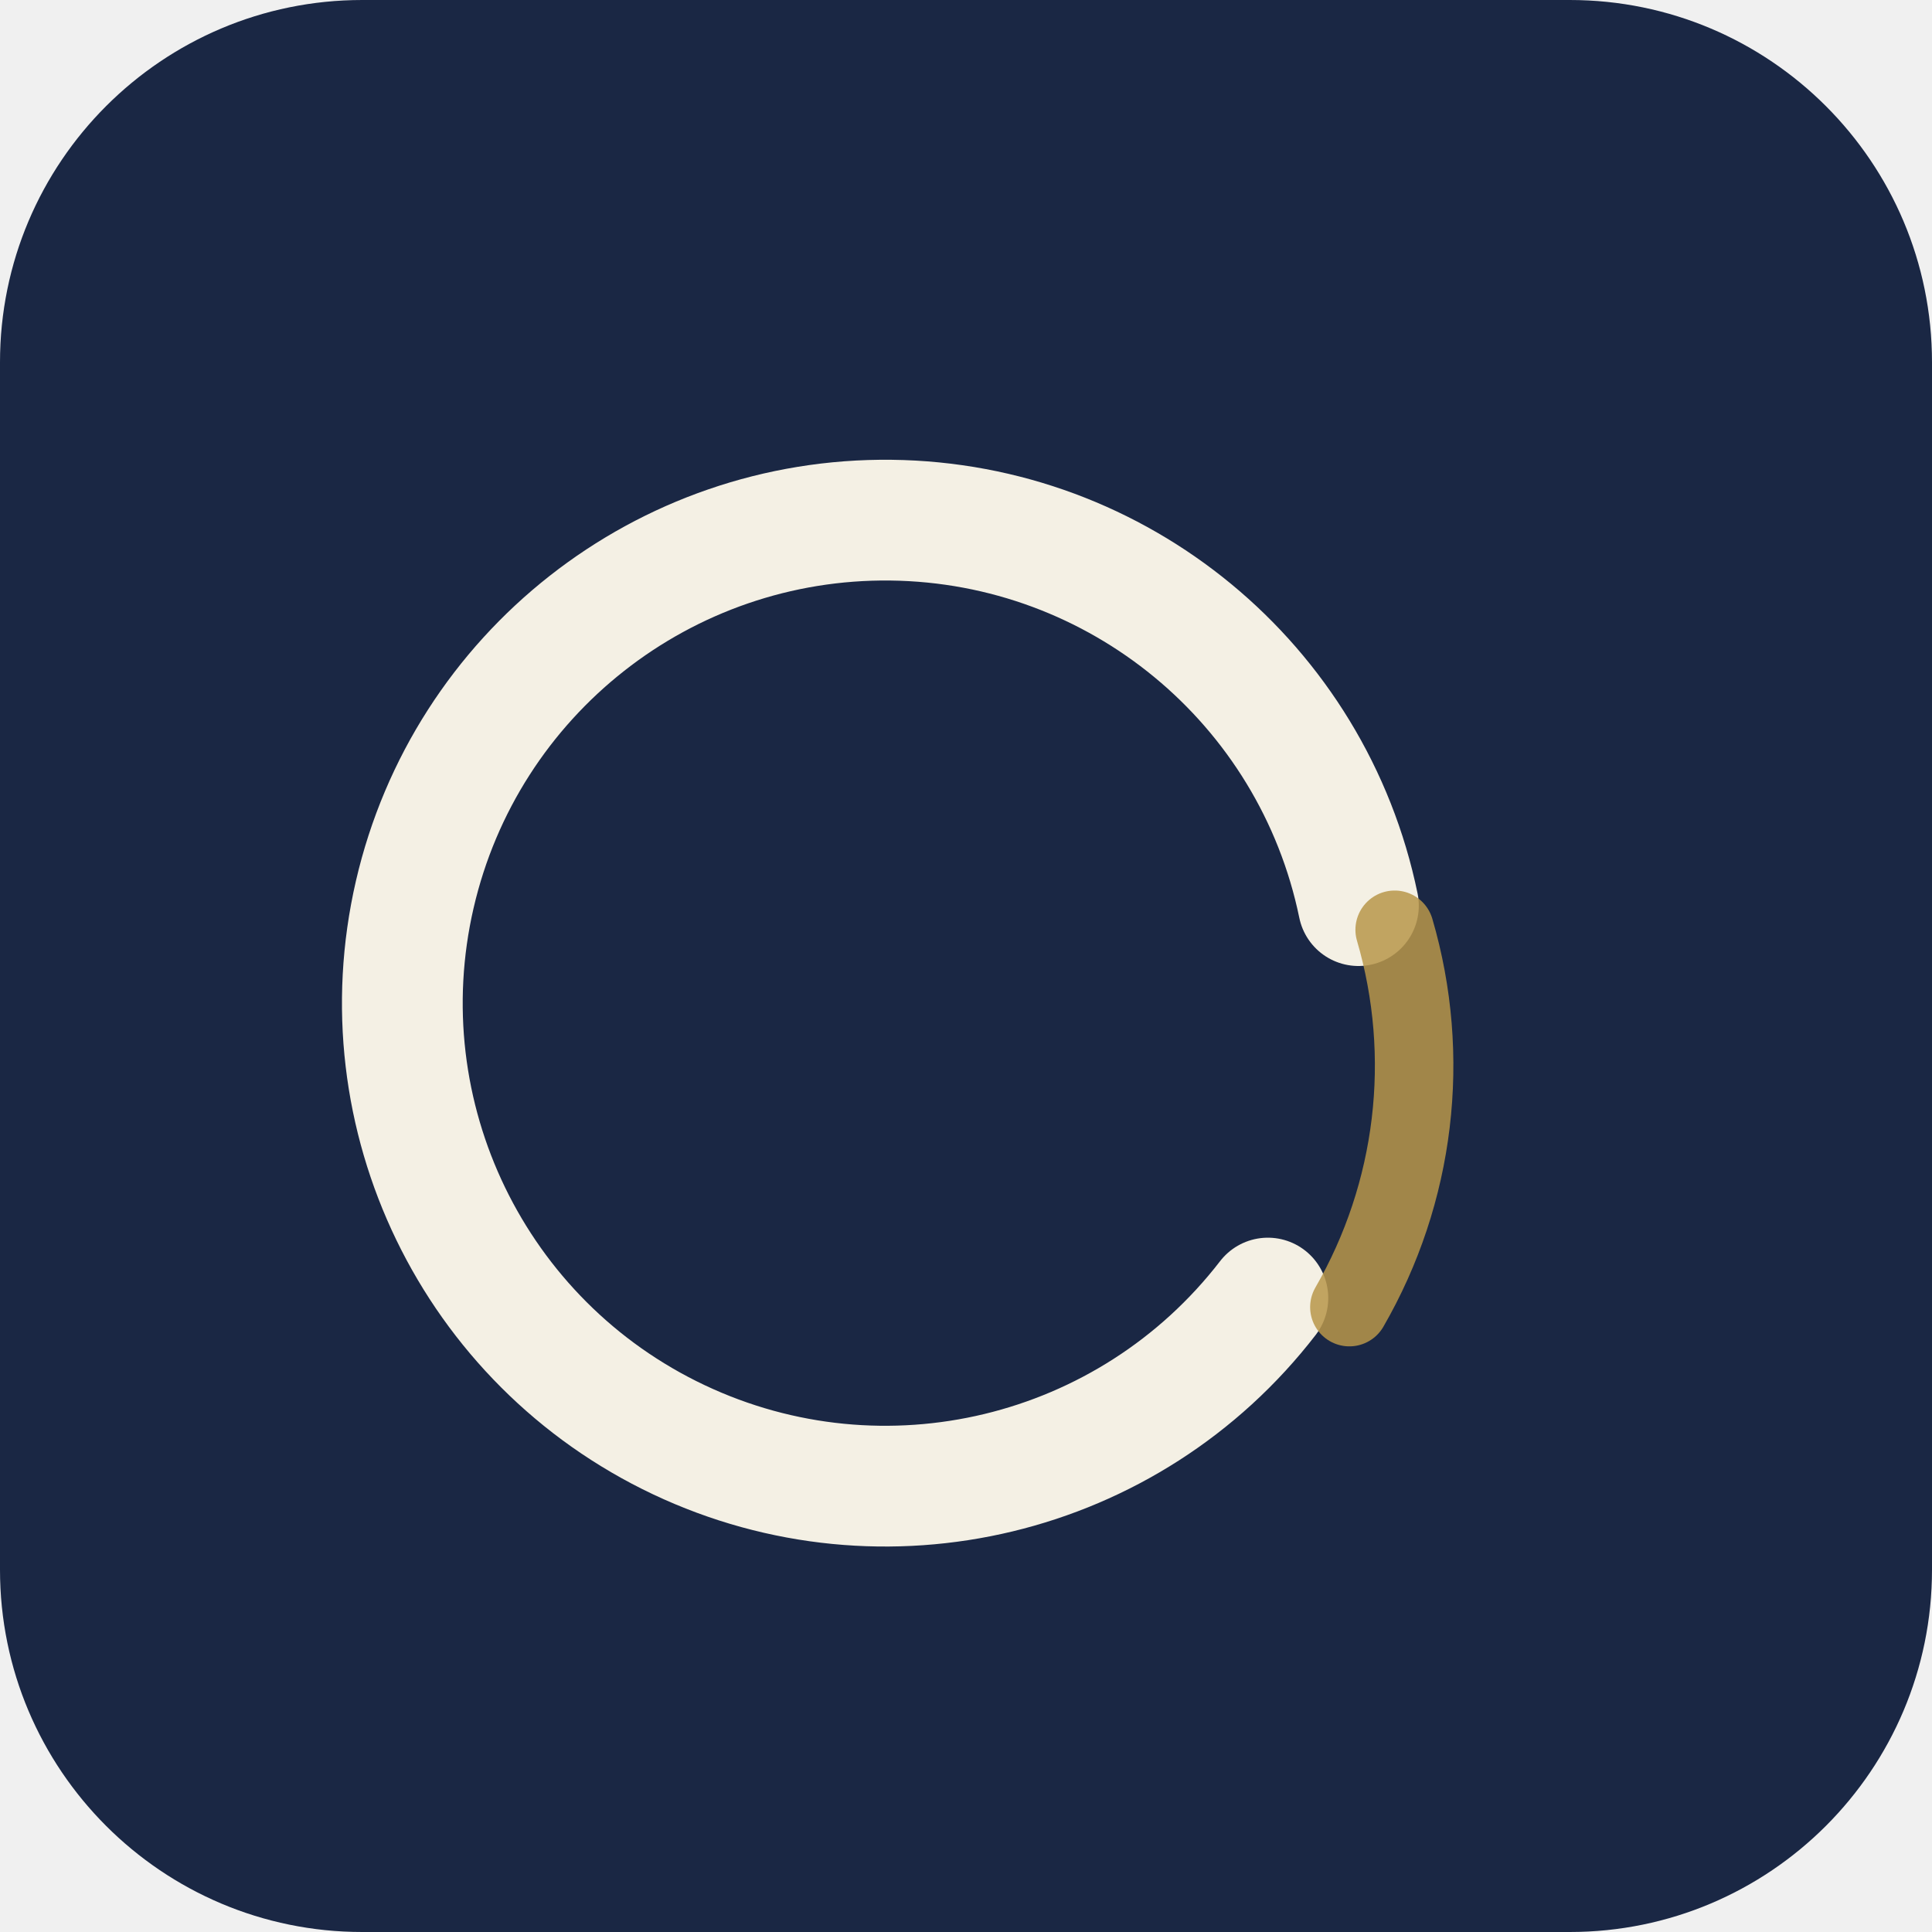
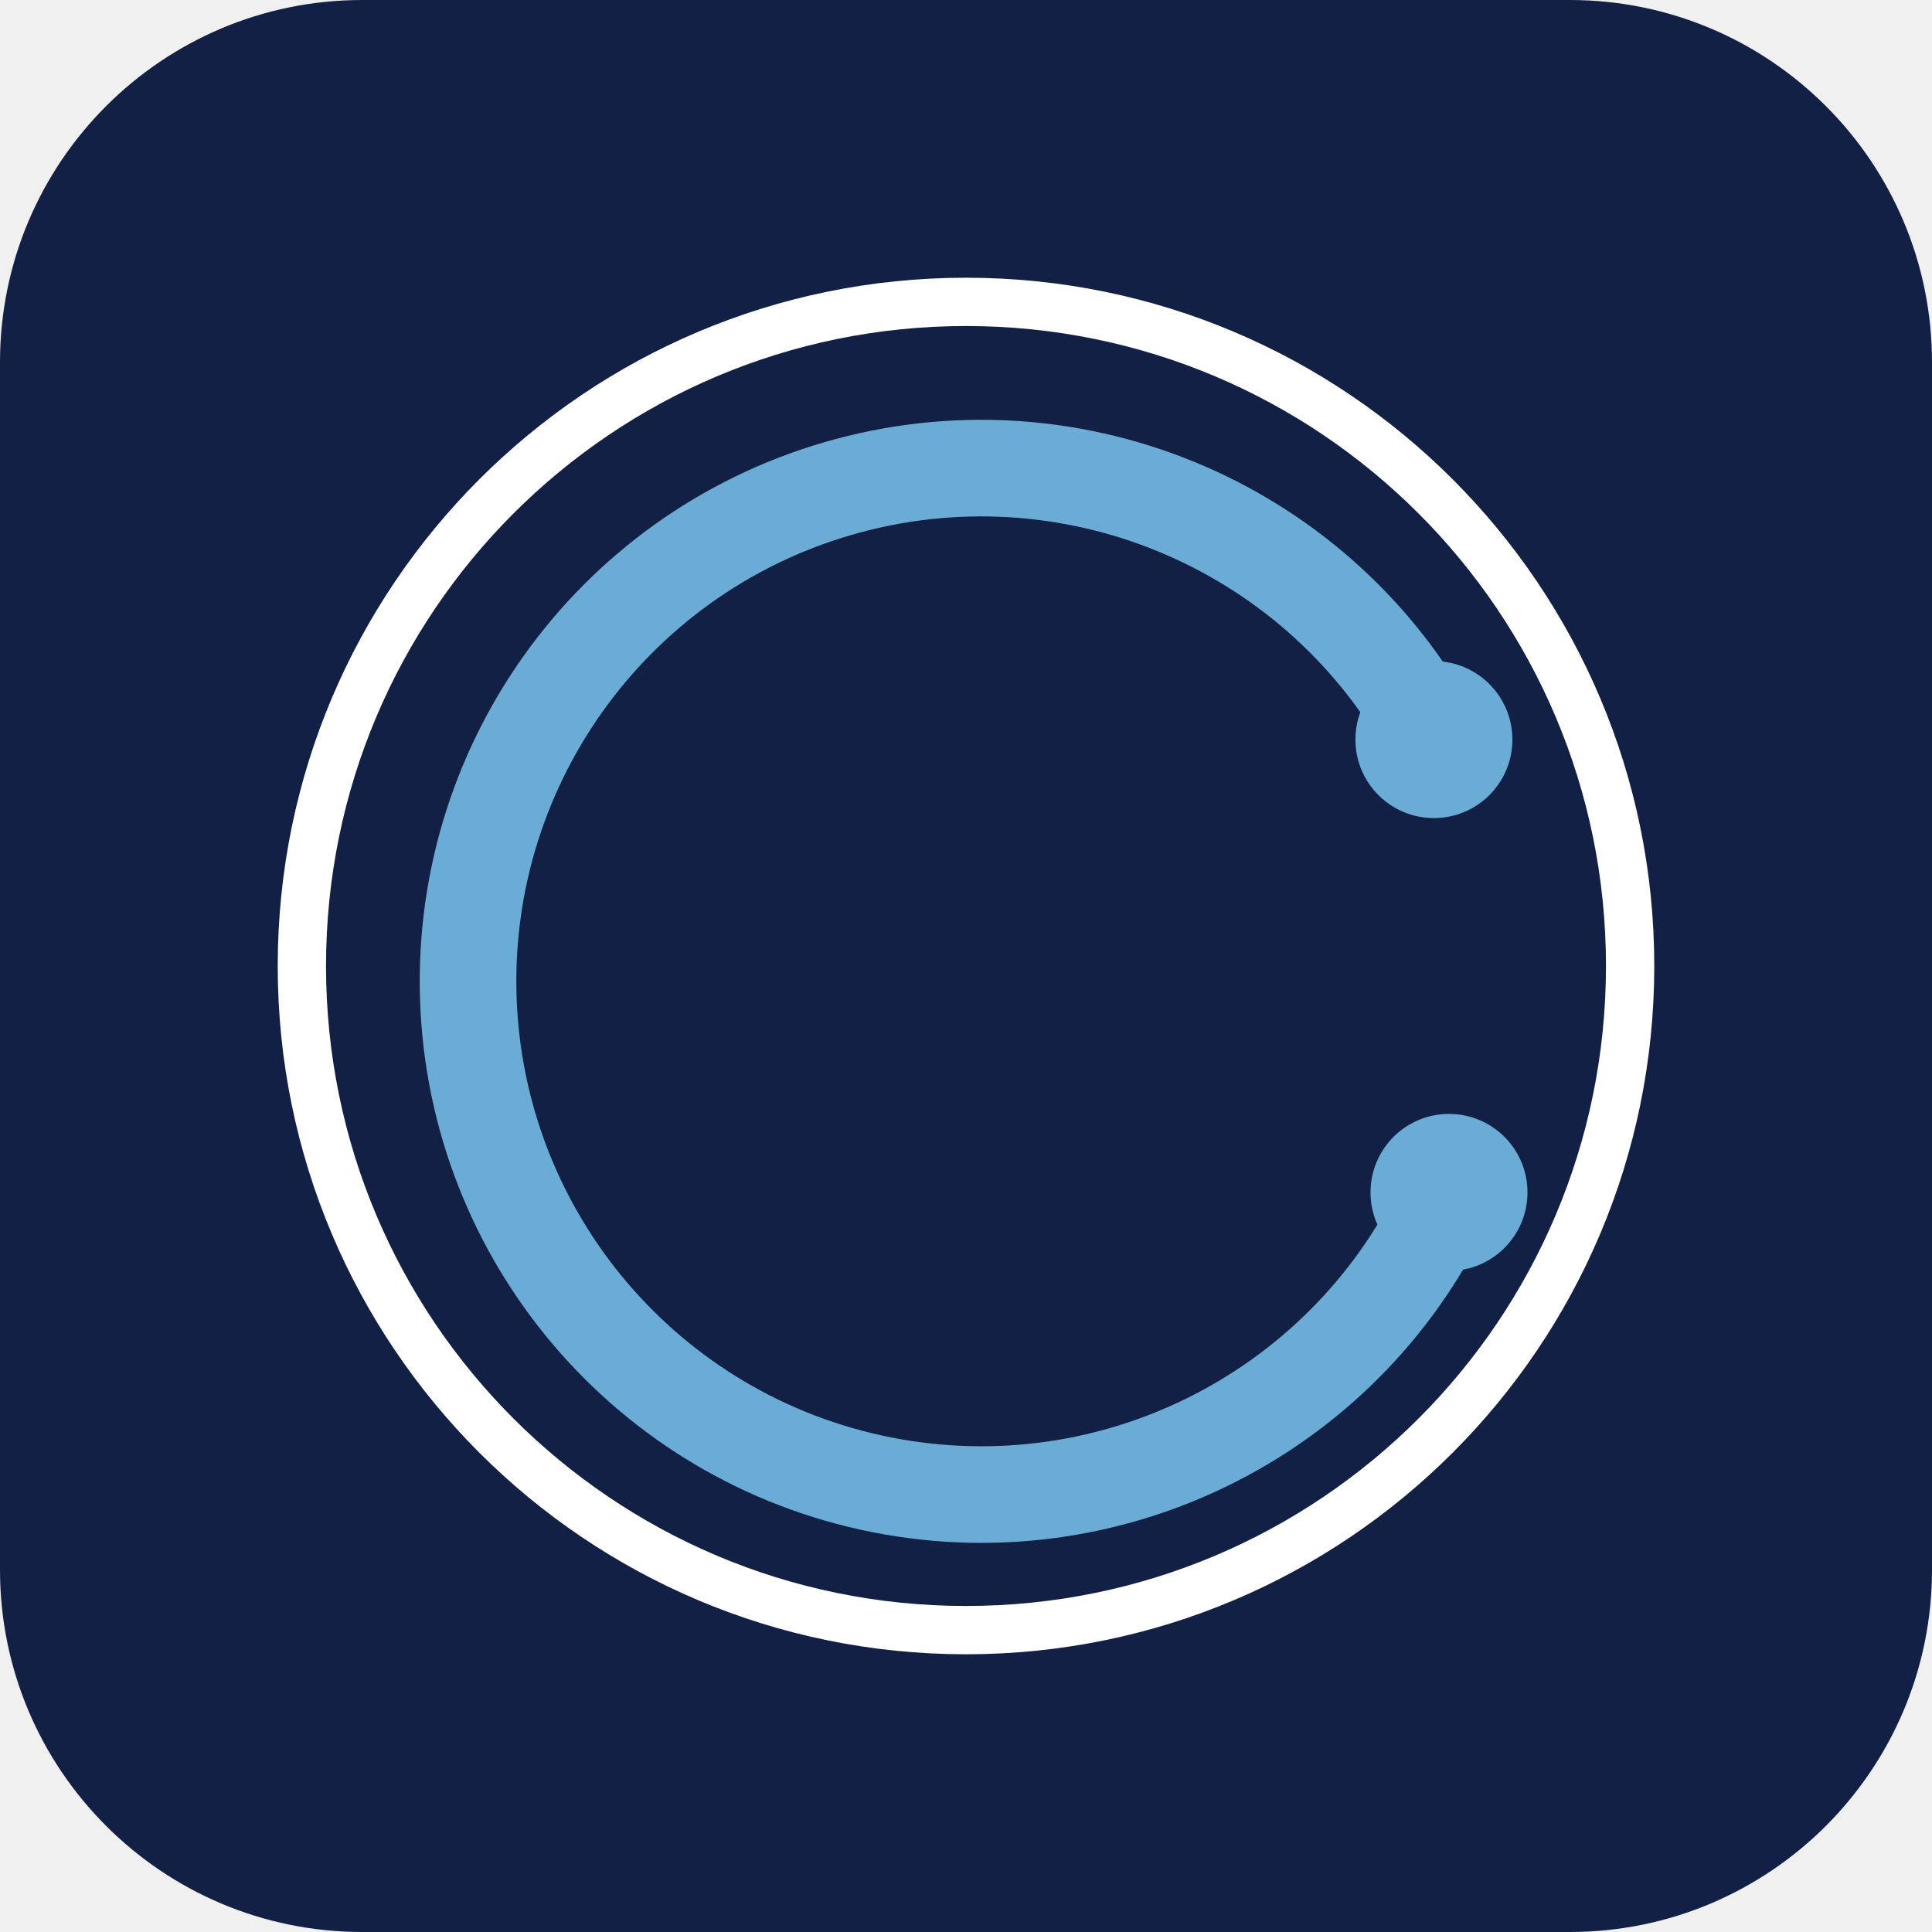
<svg xmlns="http://www.w3.org/2000/svg" viewBox="0 0 64 64">
-   <rect width="64" height="64" rx="12" ry="12" fill="#1a2744" />
-   <g transform="translate(32,32)" fill="none" stroke-linecap="round">
-     <path d="M13,-2 A16,16 0 1,0 10,11" stroke="#f4f0e4" stroke-width="4" />
-     <path d="M11.5,10.5 A16,16 0 0,0 13,-2" stroke="#b8974a" stroke-width="2.6" opacity=".85" transform="translate(1.2,0.8)" />
-   </g>
+   <rect width="64" height="64" rx="12" ry="12" fill="#112044" />
+   <circle cx="32" cy="32" r="22" fill="none" stroke="#ffffff" stroke-width="1.6" />
+   <path d="M 47.5 24.5 A 17 17 0 1 0 48 39.5" fill="none" stroke="#6aacd6" stroke-width="3.2" stroke-linecap="round" />
+   <circle cx="47.5" cy="24.5" r="2.6" fill="#6aacd6" />
+   <circle cx="48" cy="39.5" r="2.6" fill="#6aacd6" />
</svg>
